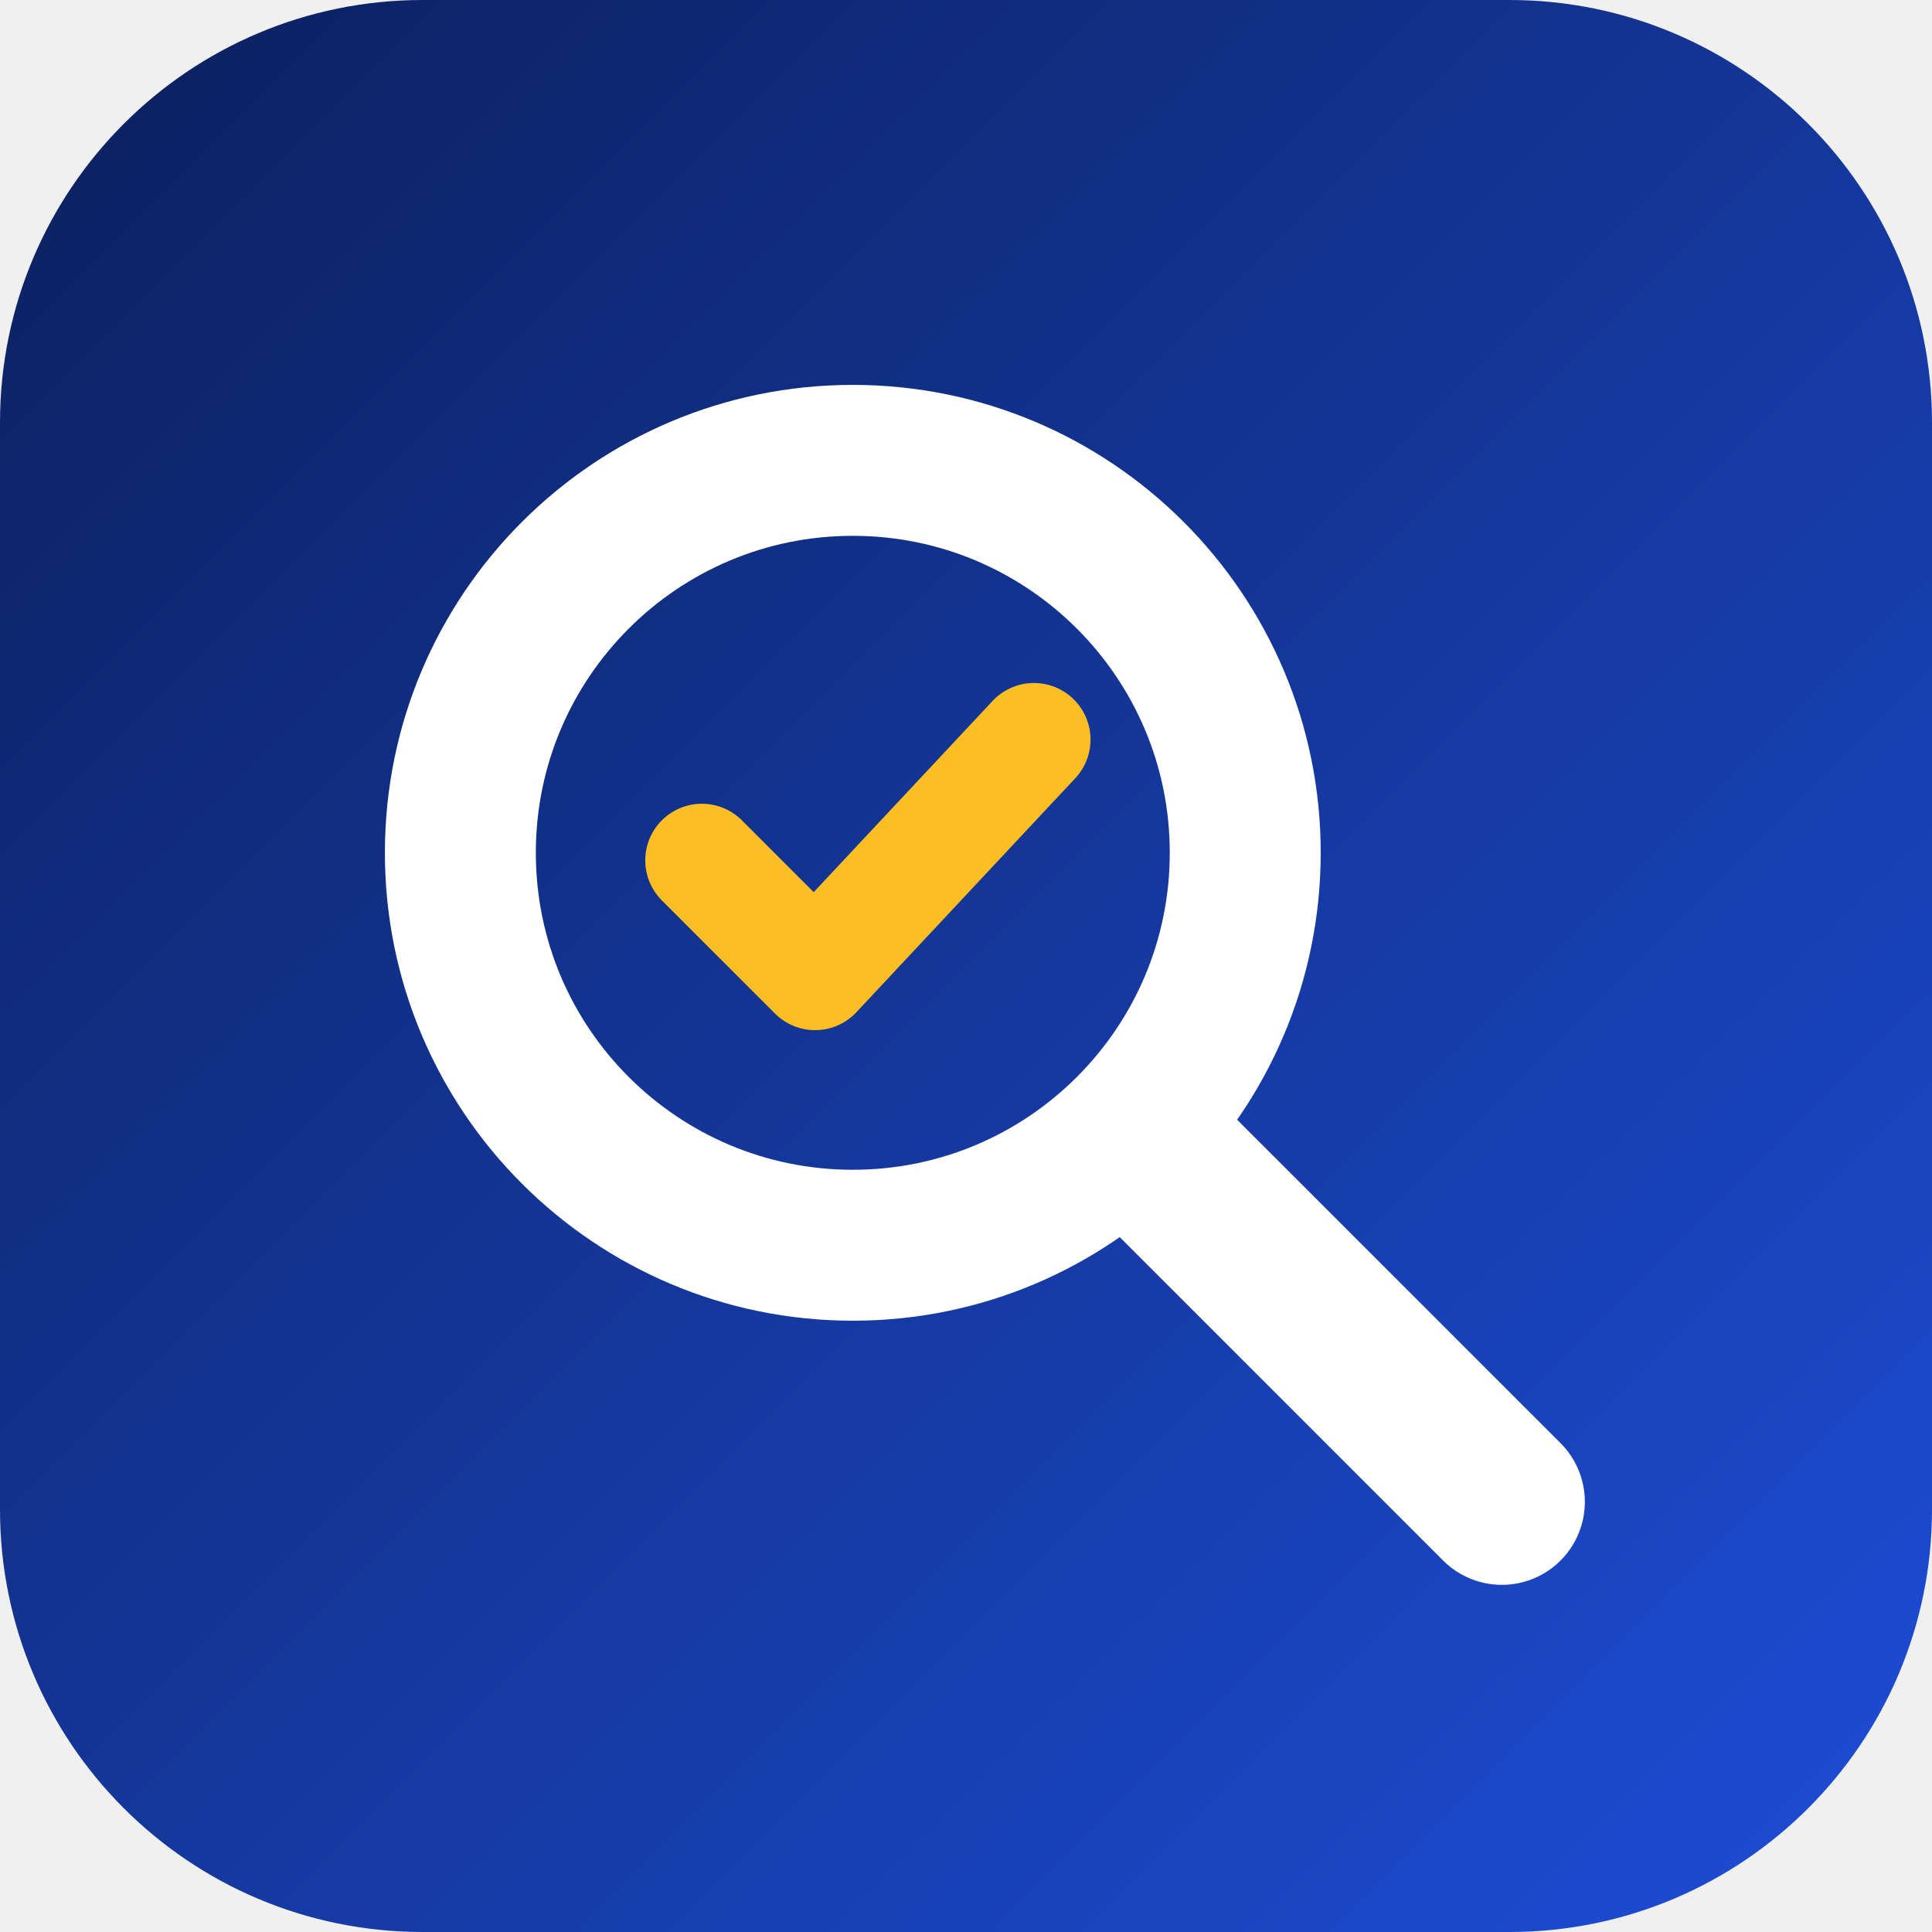
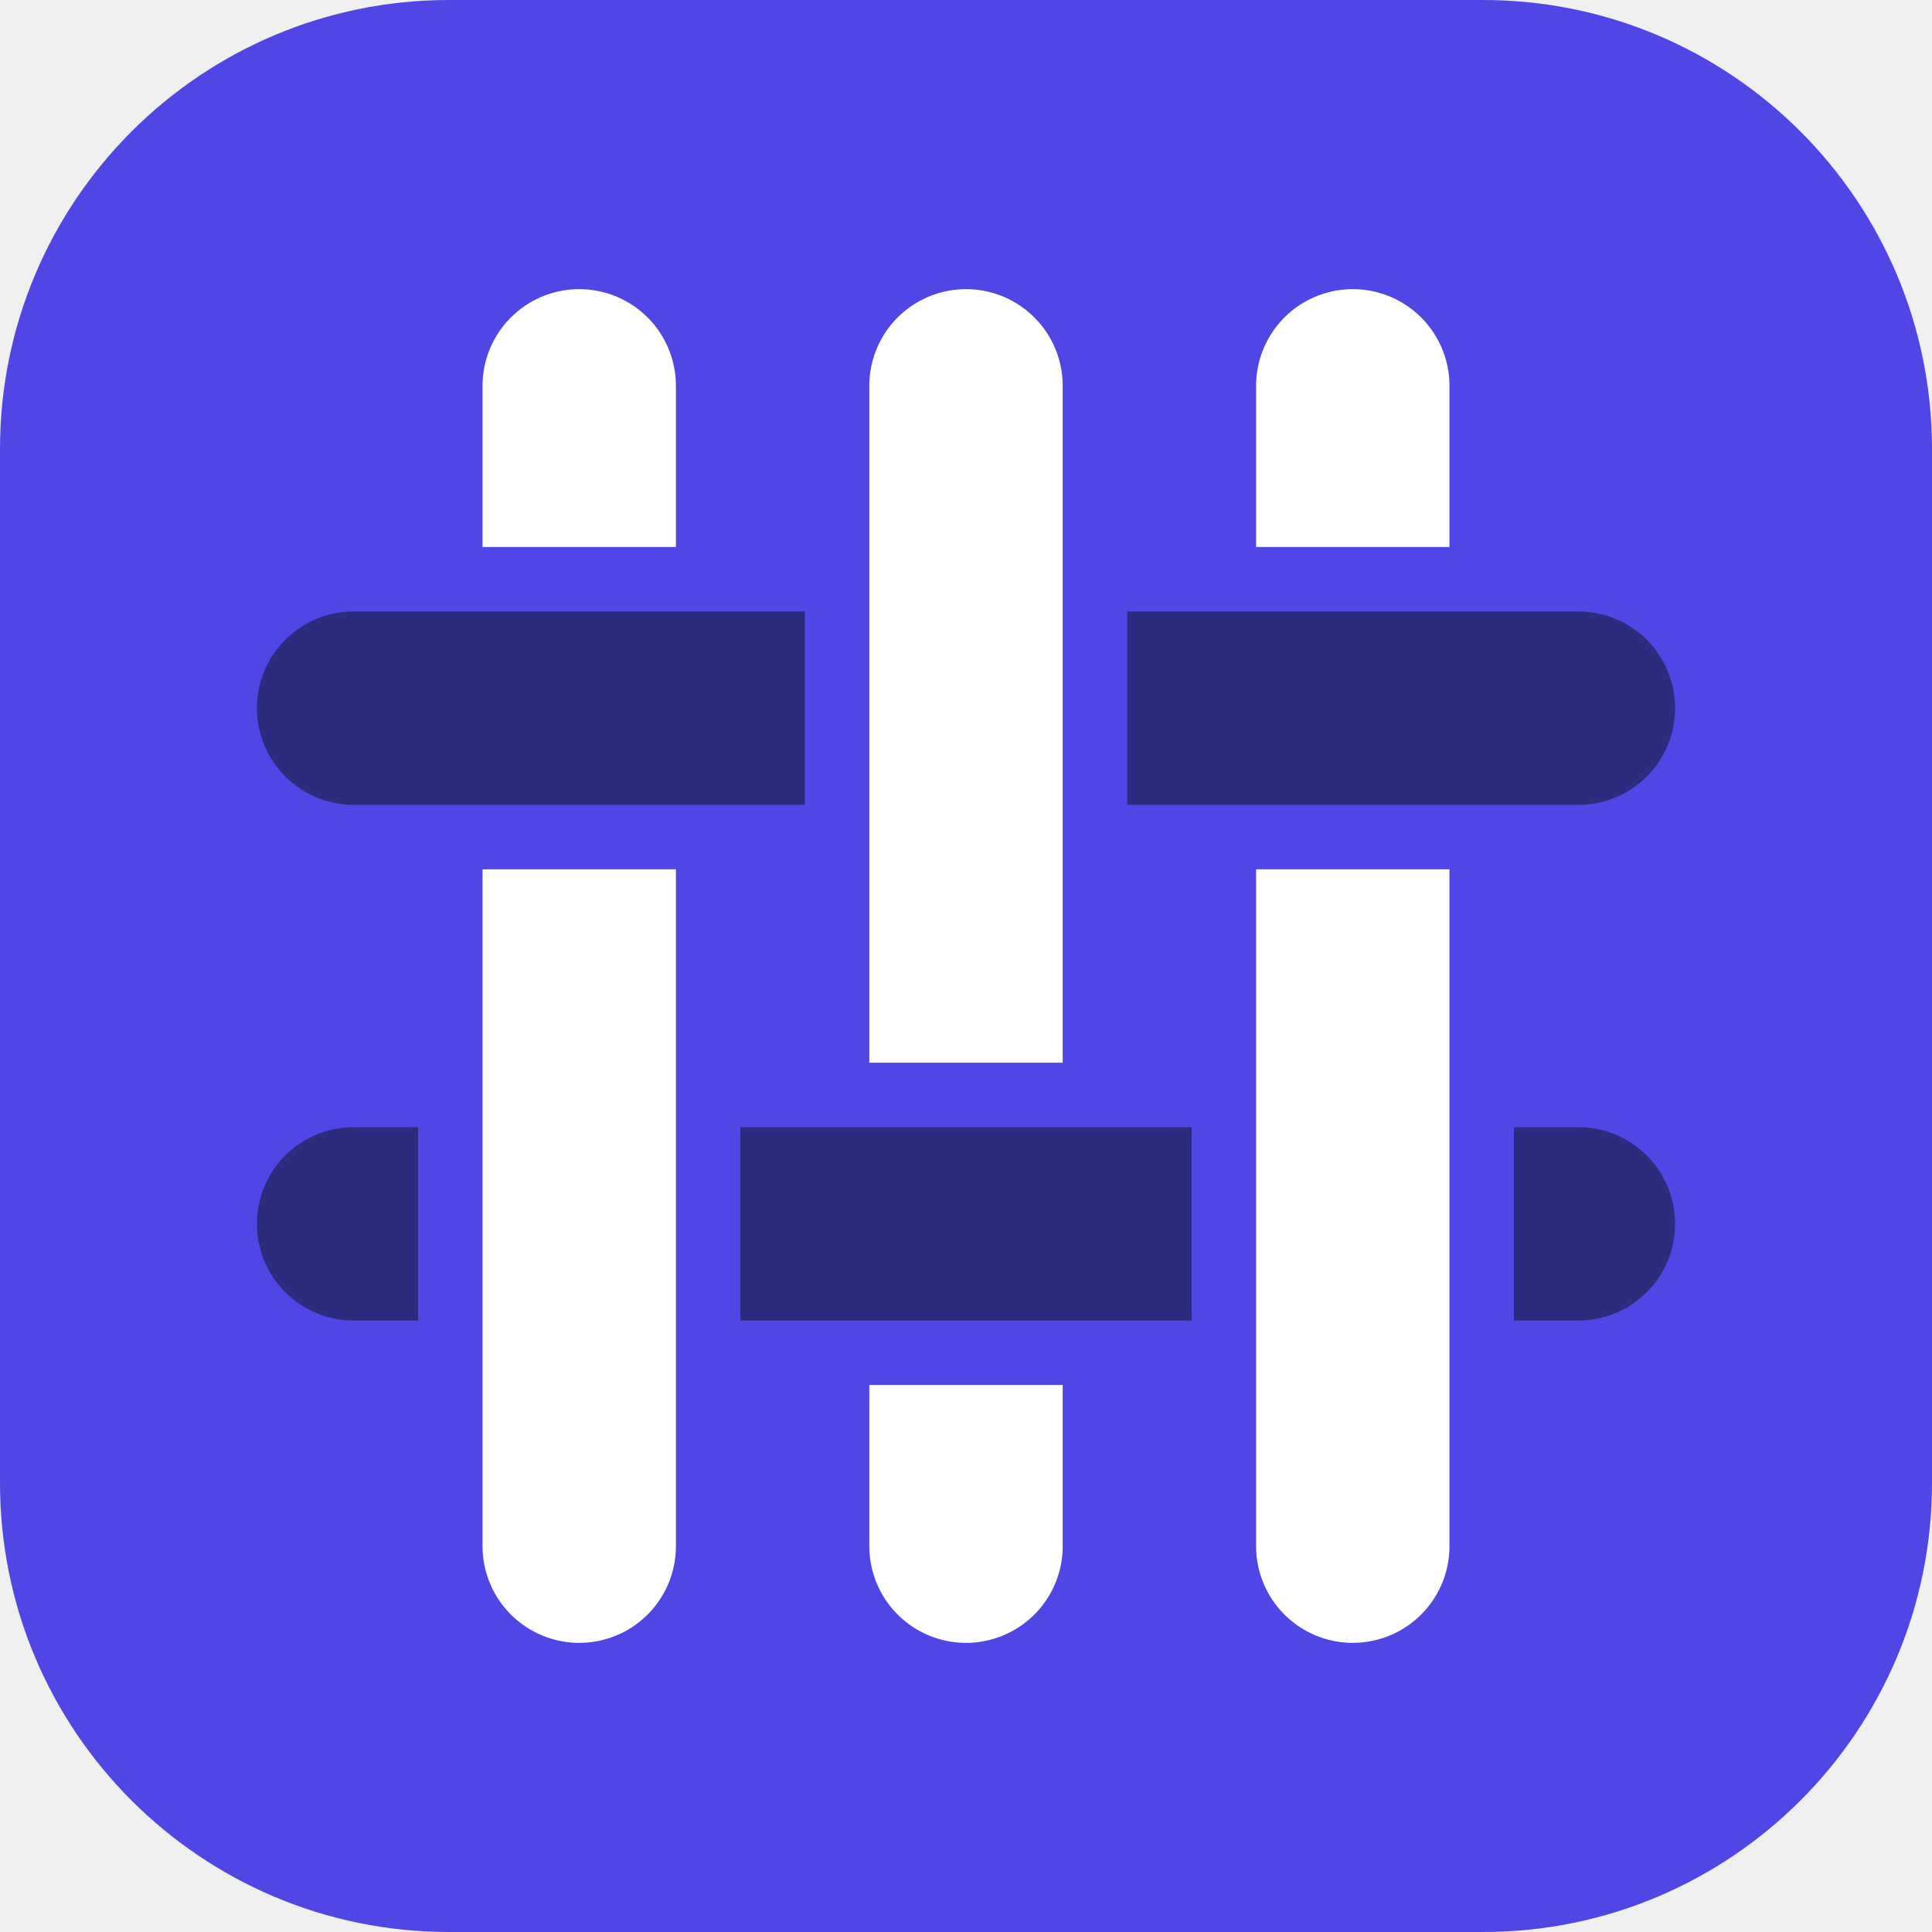
<svg xmlns="http://www.w3.org/2000/svg" viewBox="0 0 512 512">
-   <defs>
-     <linearGradient id="g" x1="0" y1="0" x2="1" y2="1">
-       <stop offset="0" stop-color="#0b1f5c" />
-       <stop offset="1" stop-color="#1D4ED8" />
-     </linearGradient>
-   </defs>
-   <rect width="512" height="512" rx="112" fill="url(#g)" />
-   <circle cx="226" cy="226" r="104" fill="none" stroke="#fff" stroke-width="40" />
-   <path d="M302 302l96 96" stroke="#fff" stroke-width="44" stroke-linecap="round" />
-   <path d="M186 228l30 30 58-62" fill="none" stroke="#fbbf24" stroke-width="30" stroke-linecap="round" stroke-linejoin="round" />
+   <rect width="512" height="512" rx="119" fill="#4F46E5" />
+   <svg x="51" y="51" width="410" height="410" viewBox="0 0 48 48" fill="none">
+     <defs>
+       <mask id="iv13" maskUnits="userSpaceOnUse" x="0" y="0" width="48" height="48">
+         <rect width="48" height="48" fill="#fff" />
+         <rect x="0" y="11" width="48" height="10" fill="#000" />
+       </mask>
+       <mask id="iv2" maskUnits="userSpaceOnUse" x="0" y="0" width="48" height="48">
+         <rect width="48" height="48" fill="#fff" />
+         <rect x="0" y="27" width="48" height="10" fill="#000" />
+       </mask>
+       <mask id="ih1" maskUnits="userSpaceOnUse" x="0" y="0" width="48" height="48">
+         <rect width="48" height="48" fill="#fff" />
+         <rect x="19" y="0" width="10" height="48" fill="#000" />
+       </mask>
+       <mask id="ih2" maskUnits="userSpaceOnUse" x="0" y="0" width="48" height="48">
+         <rect width="48" height="48" fill="#fff" />
+         <rect x="7" y="0" width="10" height="48" fill="#000" />
+         <rect x="31" y="0" width="10" height="48" fill="#000" />
+       </mask>
+     </defs>
+     <path d="M12 6V42" stroke="#FFFFFF" stroke-width="6" stroke-linecap="round" mask="url(#iv13)" />
+     <path d="M24 6V42" stroke="#FFFFFF" stroke-width="6" stroke-linecap="round" mask="url(#iv2)" />
+     <path d="M36 6V42" stroke="#FFFFFF" stroke-width="6" stroke-linecap="round" mask="url(#iv13)" />
+     <path d="M5 16H43" stroke="rgba(15,23,42,.55)" stroke-width="6" stroke-linecap="round" mask="url(#ih1)" />
+     <path d="M5 32H43" stroke="rgba(15,23,42,.55)" stroke-width="6" stroke-linecap="round" mask="url(#ih2)" />
+   </svg>
</svg>
